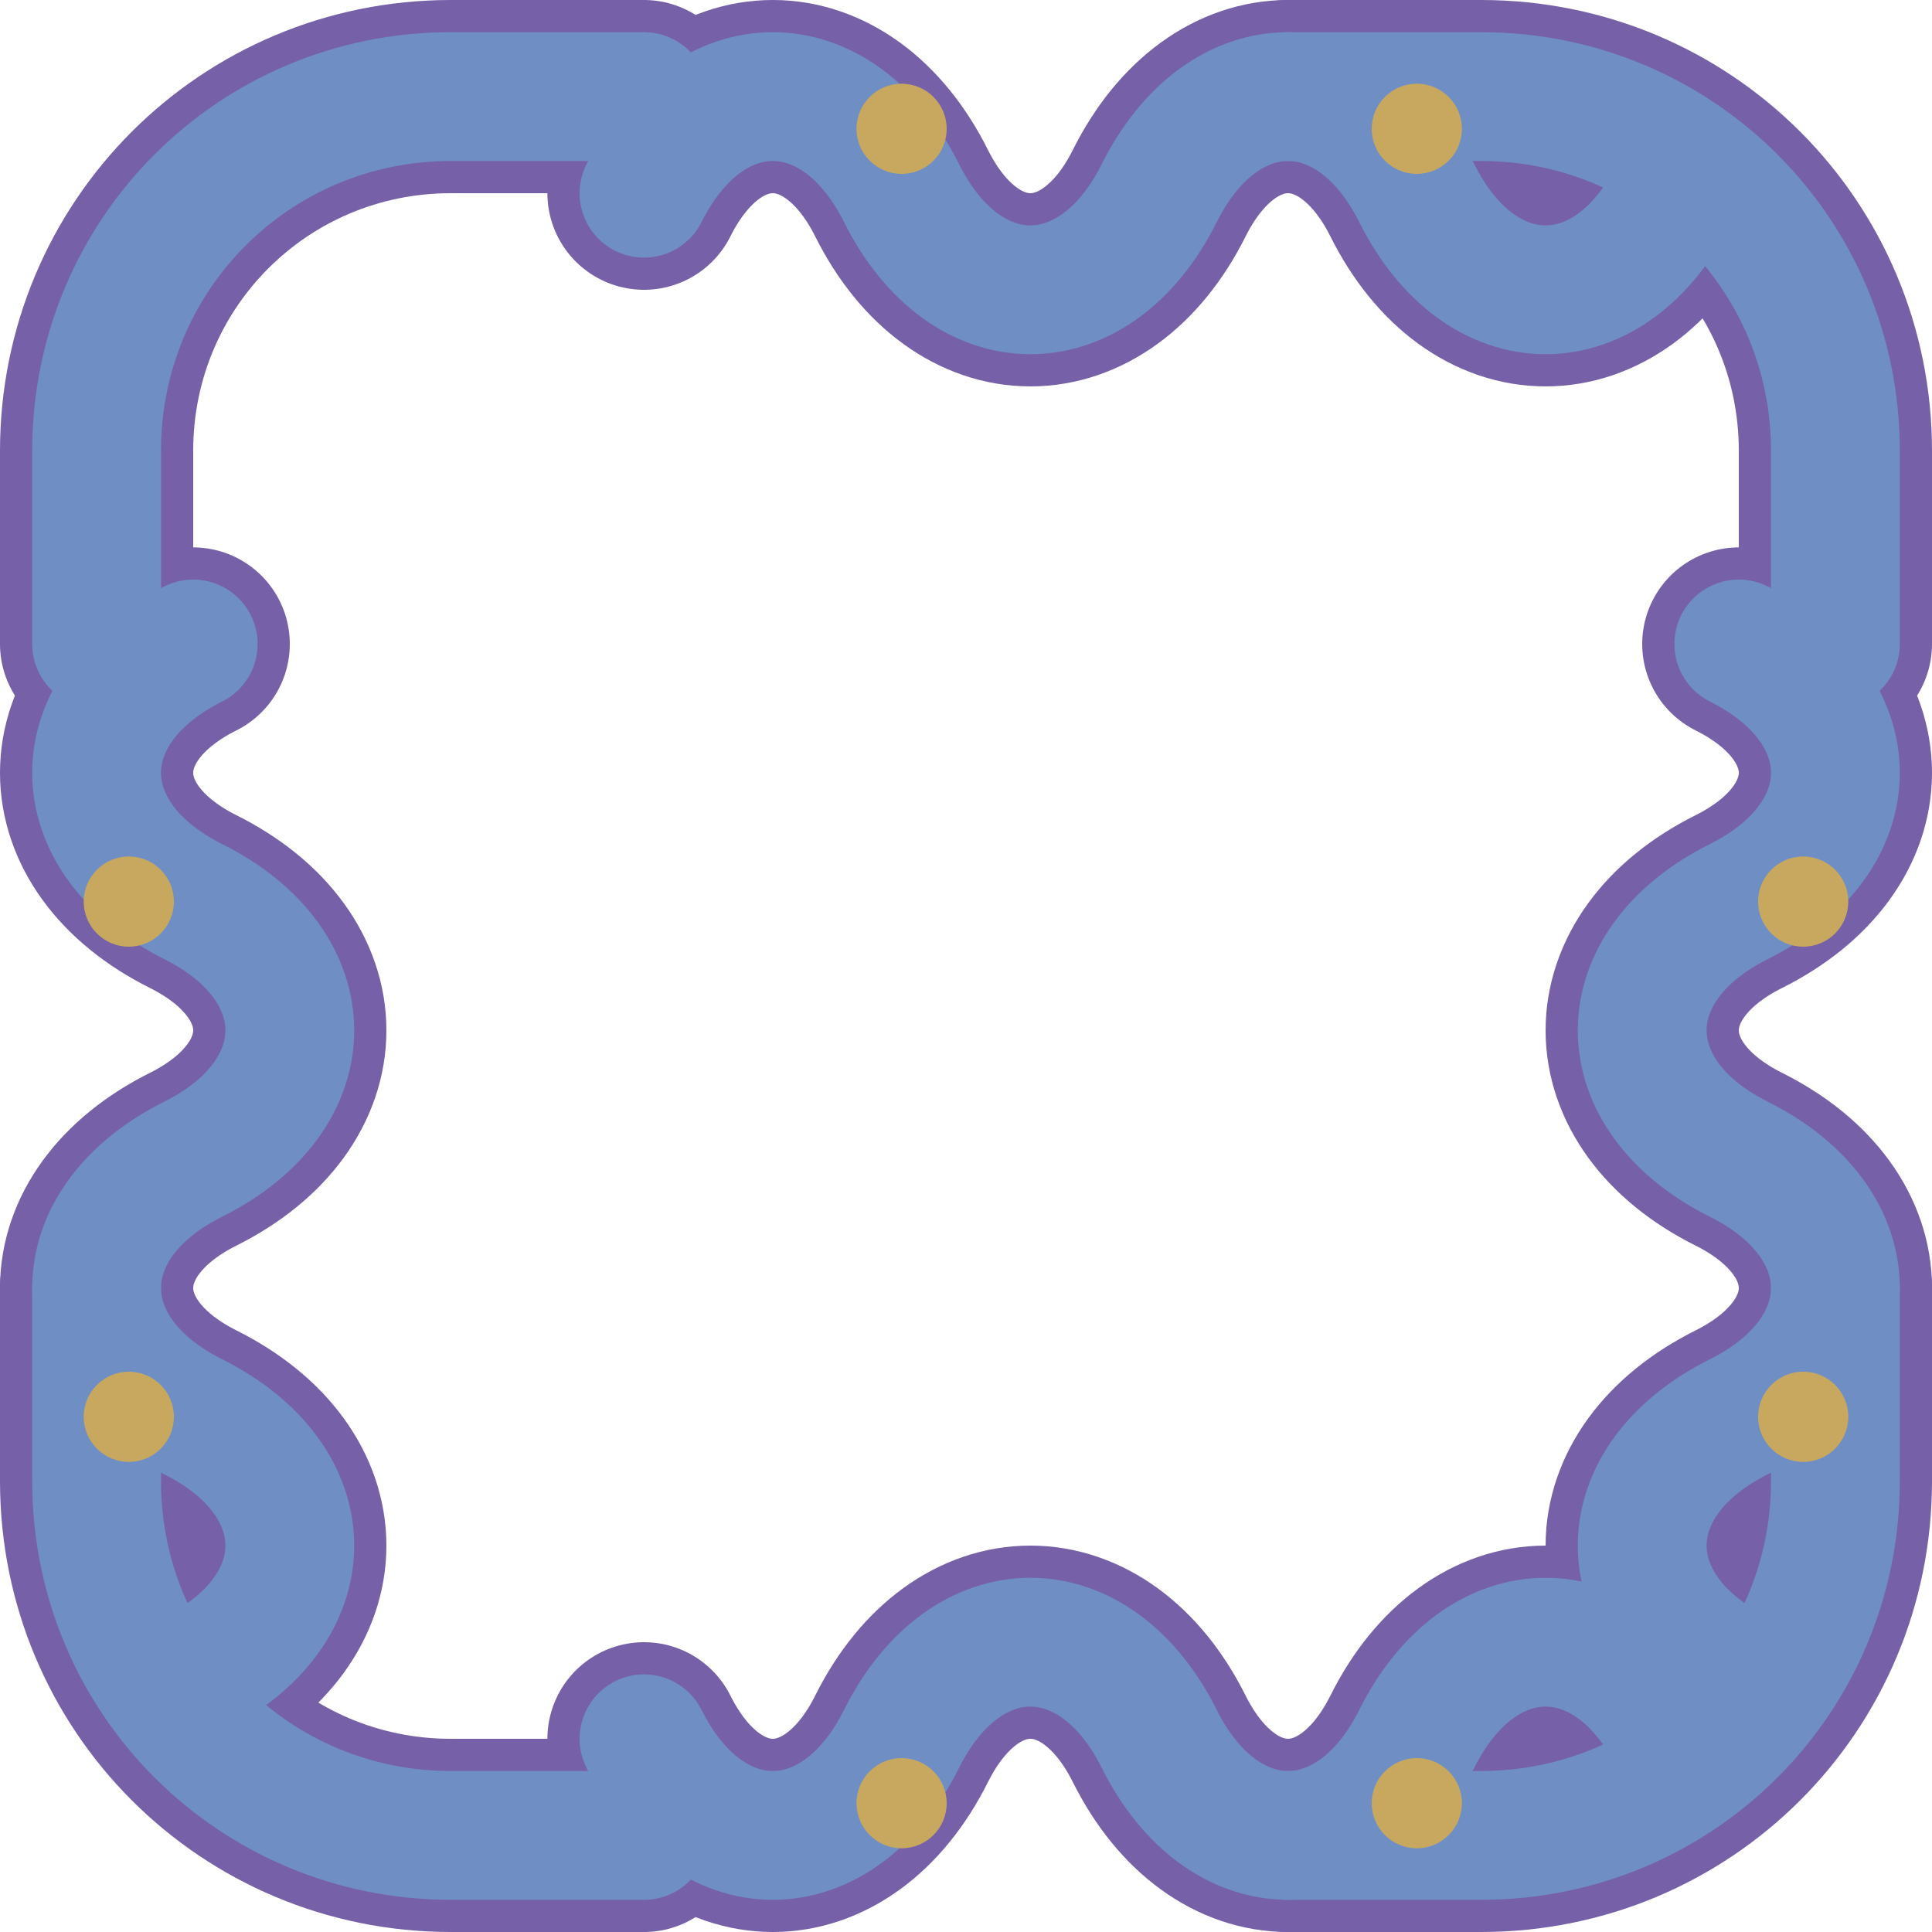
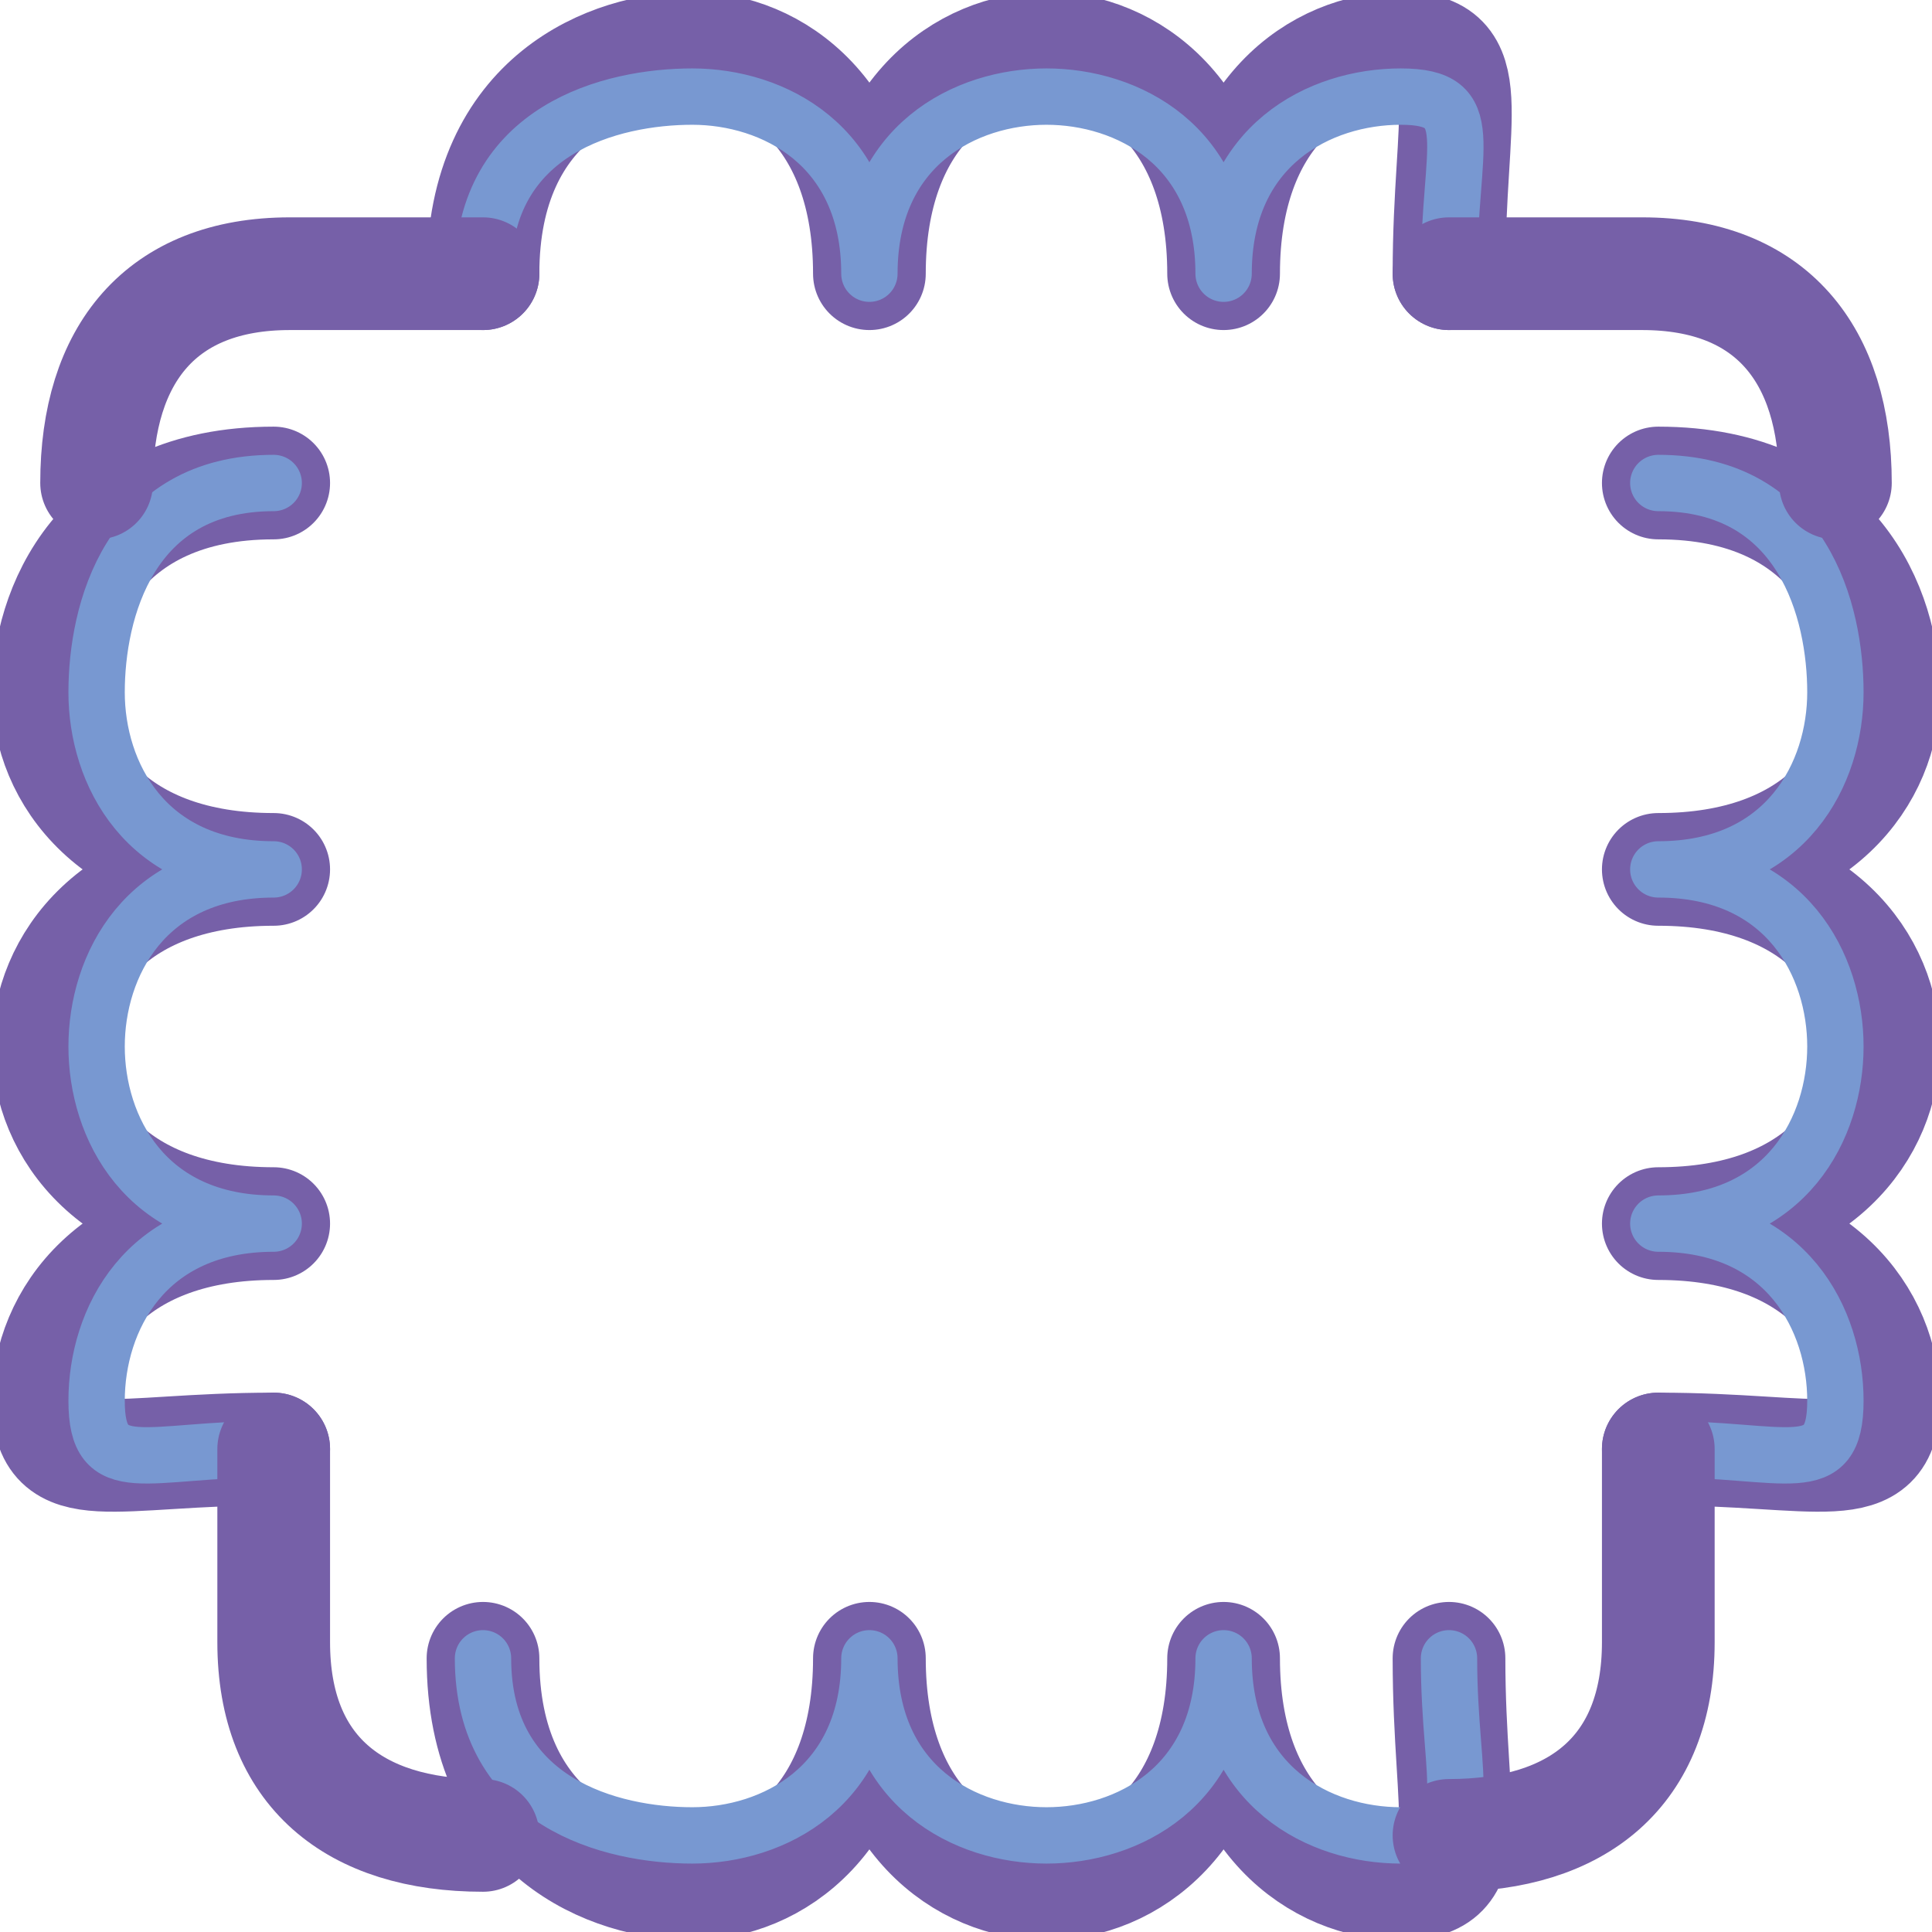
- <svg xmlns="http://www.w3.org/2000/svg" width="60" height="60" viewBox="0 0 60 60" fill="none">
-   <g stroke="#7660A8" stroke-width="6" stroke-linecap="round" fill="none">
-     <path d="       M20 6       C22 2 26 2 28 6       C30 10 34 10 36 6       C38 2 42 2 44 6       C46 10 50 10 52 6     " />
-     <path d="       M20 54       C22 58 26 58 28 54       C30 50 34 50 36 54       C38 58 42 58 44 54       C46 50 50 50 52 54     " />
-     <path d="       M6 20       C2 22 2 26 6 28       C10 30 10 34 6 36       C2 38 2 42 6 44       C10 46 10 50 6 52     " />
-     <path d="       M54 20       C58 22 58 26 54 28       C50 30 50 34 54 36       C58 38 58 42 54 44       C50 46 50 50 54 52     " />
-     <path d="M20 3 H14 C7.9 3 3 7.9 3 14 V20" />
-     <path d="M40 3 H46 C52.1 3 57 7.9 57 14 V20" />
-     <path d="M3 40 V46 C3 52.1 7.9 57 14 57 H20" />
-     <path d="M57 40 V46 C57 52.1 52.1 57 46 57 H40" />
-   </g>
-   <g stroke="#6F8FC4" stroke-width="4" stroke-linecap="round" fill="none">
-     <path d="       M20 6       C22 2 26 2 28 6       C30 10 34 10 36 6       C38 2 42 2 44 6       C46 10 50 10 52 6     " />
-     <path d="       M20 54       C22 58 26 58 28 54       C30 50 34 50 36 54       C38 58 42 58 44 54       C46 50 50 50 52 54     " />
-     <path d="       M6 20       C2 22 2 26 6 28       C10 30 10 34 6 36       C2 38 2 42 6 44       C10 46 10 50 6 52     " />
-     <path d="       M54 20       C58 22 58 26 54 28       C50 30 50 34 54 36       C58 38 58 42 54 44       C50 46 50 50 54 52     " />
-     <path d="M20 3 H14 C7.9 3 3 7.9 3 14 V20" />
-     <path d="M40 3 H46 C52.1 3 57 7.9 57 14 V20" />
-     <path d="M3 40 V46 C3 52.1 7.9 57 14 57 H20" />
-     <path d="M57 40 V46 C57 52.1 52.1 57 46 57 H40" />
-   </g>
-   <g fill="#C8A85F">
-     <circle cx="28" cy="4" r="1.4" />
-     <circle cx="44" cy="4" r="1.4" />
-     <circle cx="28" cy="56" r="1.4" />
-     <circle cx="44" cy="56" r="1.4" />
-     <circle cx="4" cy="28" r="1.4" />
-     <circle cx="4" cy="44" r="1.4" />
-     <circle cx="56" cy="28" r="1.4" />
-     <circle cx="56" cy="44" r="1.4" />
-   </g>
+ <svg xmlns="http://www.w3.org/2000/svg" width="120" height="120" viewBox="0 0 120 120" fill="none">
+   <path d="       M30 17        C30 6 38 3 43 3       C48 3 54 7 54 17        C54 7 60 3 65 3       C70 3 76 7 76 17        C76 7 82 3 87 3       C92 3 90 7 90 17     " stroke="#7660A8" stroke-width="7" stroke-linecap="round" stroke-linejoin="round" />
+   <path d="       M30 17        C30 8 38 6 43 6       C48 6 54 9 54 17        C54 9 60 6 65 6       C70 6 76 9 76 17        C76 9 82 6 87 6       C92 6 90 9 90 17     " stroke="#7898D1" stroke-width="3.5" stroke-linecap="round" stroke-linejoin="round" />
+   <path d="       M30 103        C30 114 38 117 43 117       C48 117 54 113 54 103        C54 113 60 117 65 117       C70 117 76 113 76 103        C76 113 82 117 87 117       C92 117 90 113 90 103     " stroke="#7660A8" stroke-width="7" stroke-linecap="round" stroke-linejoin="round" />
+   <path d="       M30 103        C30 112 38 114 43 114       C48 114 54 111 54 103        C54 111 60 114 65 114       C70 114 76 111 76 103        C76 111 82 114 87 114       C92 114 90 111 90 103     " stroke="#7898D1" stroke-width="3.5" stroke-linecap="round" stroke-linejoin="round" />
+   <path d="       M17 30        C6 30 3 38 3 43       C3 48 7 54 17 54        C7 54 3 60 3 65       C3 70 7 76 17 76        C7 76 3 82 3 87       C3 92 7 90 17 90     " stroke="#7660A8" stroke-width="7" stroke-linecap="round" stroke-linejoin="round" />
+   <path d="       M17 30        C8 30 6 38 6 43       C6 48 9 54 17 54        C9 54 6 60 6 65       C6 70 9 76 17 76        C9 76 6 82 6 87       C6 92 9 90 17 90     " stroke="#7898D1" stroke-width="3.5" stroke-linecap="round" stroke-linejoin="round" />
+   <path d="       M103 30        C114 30 117 38 117 43       C117 48 113 54 103 54        C113 54 117 60 117 65       C117 70 113 76 103 76        C113 76 117 82 117 87       C117 92 113 90 103 90     " stroke="#7660A8" stroke-width="7" stroke-linecap="round" stroke-linejoin="round" />
+   <path d="       M103 30        C112 30 114 38 114 43       C114 48 111 54 103 54        C111 54 114 60 114 65       C114 70 111 76 103 76        C111 76 114 82 114 87       C114 92 111 90 103 90     " stroke="#7898D1" stroke-width="3.5" stroke-linecap="round" stroke-linejoin="round" />
+   <path d="       M30 17       H18       C10 17 6 22 6 30       V30     " stroke="#7660A8" stroke-width="7" stroke-linecap="round" stroke-linejoin="round" />
+   <path d="       M90 17       H102       C110 17 114 22 114 30       V30     " stroke="#7660A8" stroke-width="7" stroke-linecap="round" stroke-linejoin="round" />
+   <path d="       M17 90       V102       C17 110 22 114 30 114       H30     " stroke="#7660A8" stroke-width="7" stroke-linecap="round" stroke-linejoin="round" />
+   <path d="       M103 90       V102       C103 110 98 114 90 114       H90     " stroke="#7660A8" stroke-width="7" stroke-linecap="round" stroke-linejoin="round" />
</svg>
